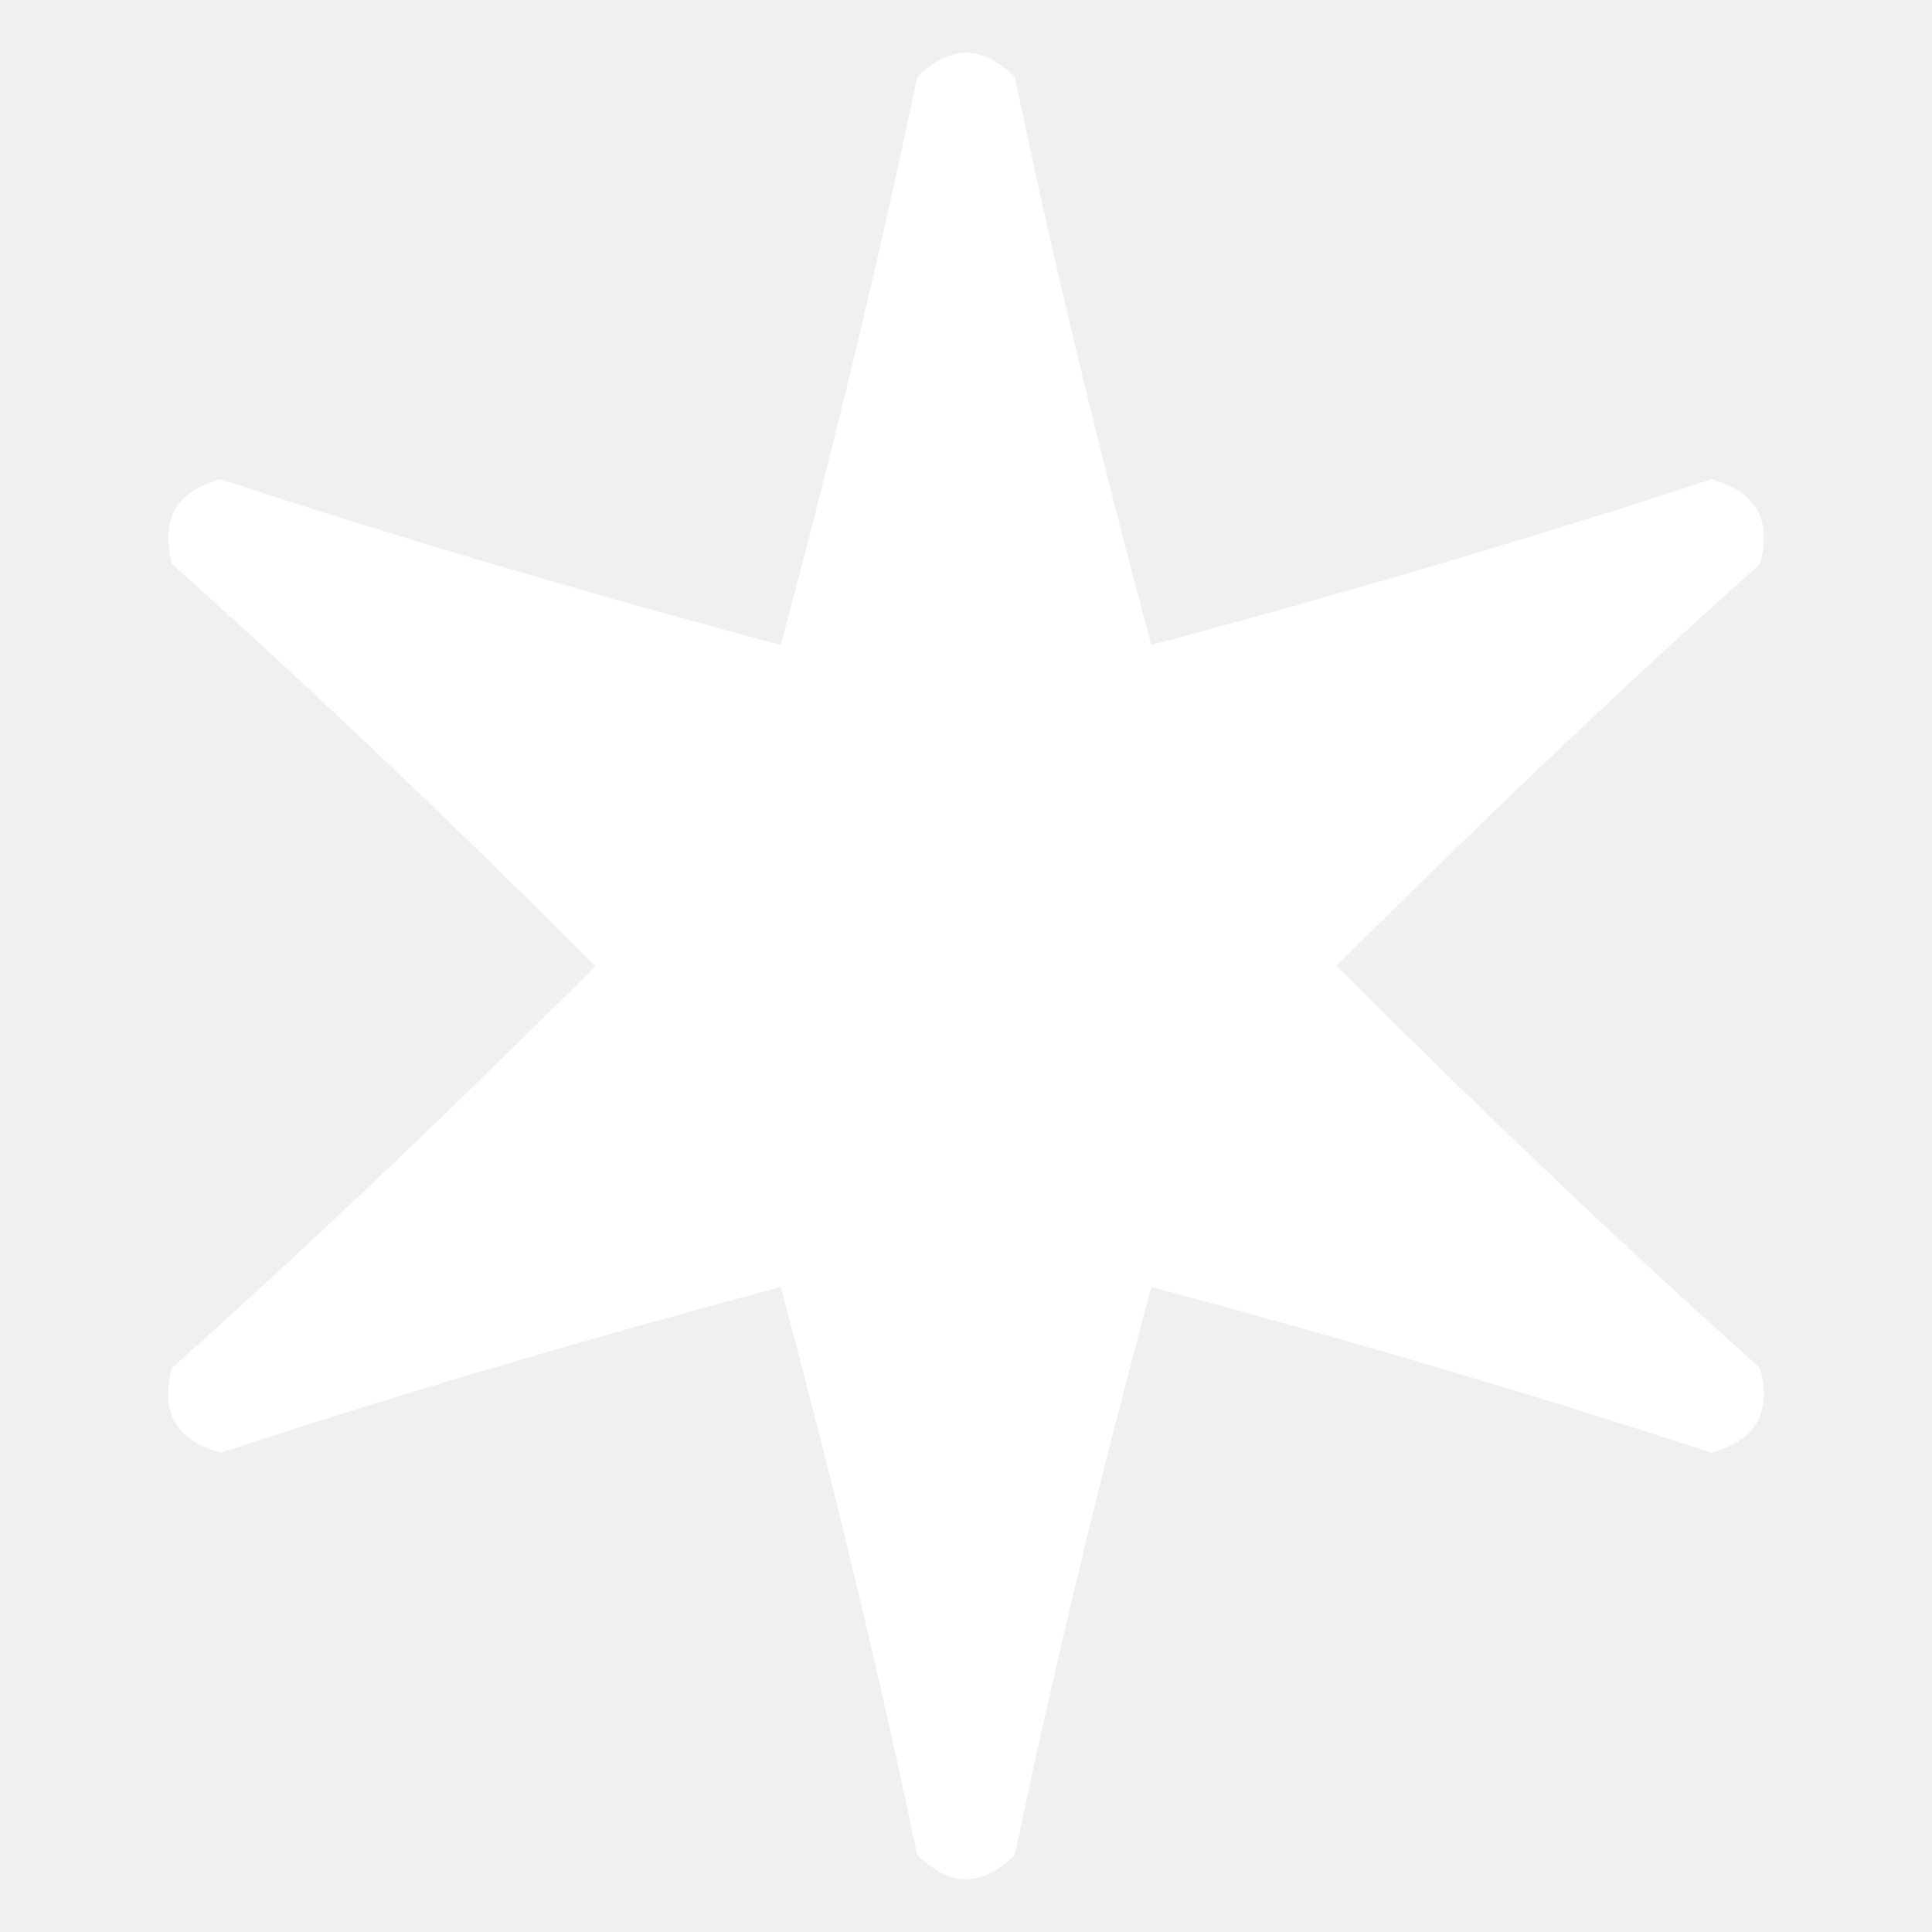
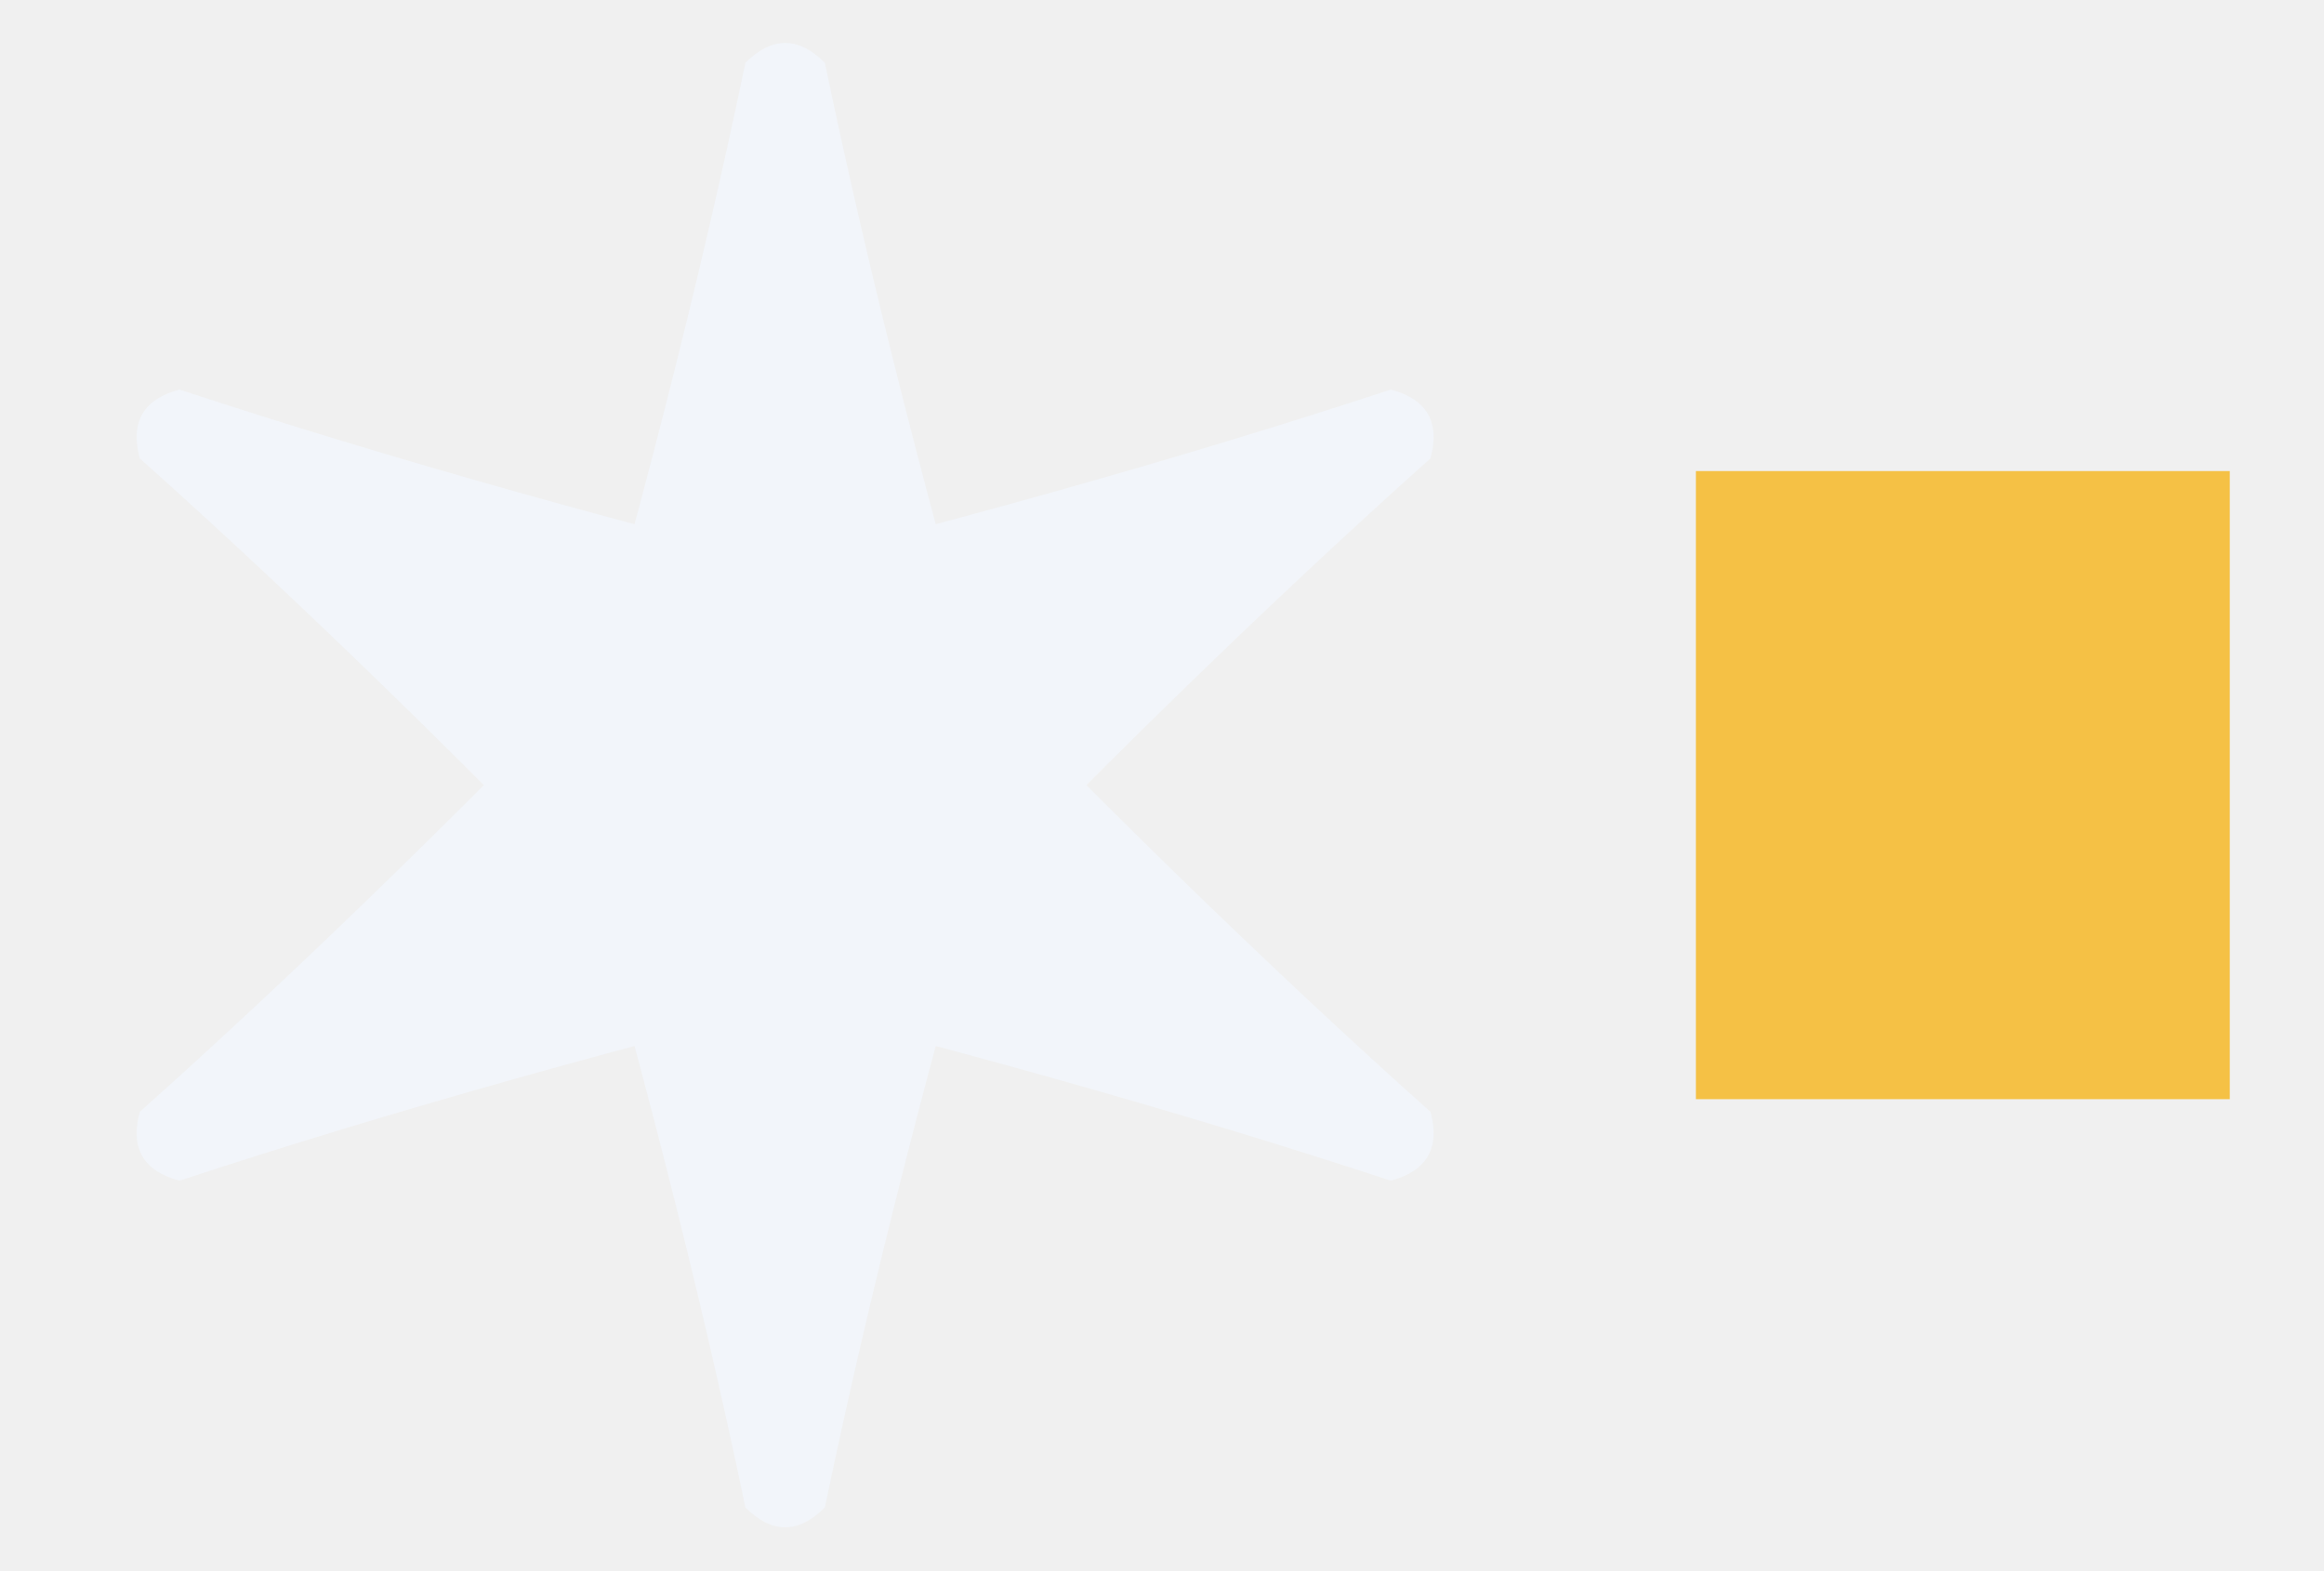
- <svg xmlns="http://www.w3.org/2000/svg" viewBox="0 0 100 100" width="100" height="100" fill="none" role="img" aria-label="Stella">
-   <path d="M 35.74 50.00 Q 43.16 24.70 47.47 4.00 Q 50.00 1.47 52.53 4.00 Q 56.84 24.70 64.26 50.00 Z M 42.87 37.65 Q 68.49 31.42 88.57 24.81 Q 92.03 25.73 91.10 29.19 Q 75.33 43.28 57.13 62.35 Z M 57.13 37.65 Q 75.33 56.72 91.10 70.81 Q 92.03 74.26 88.57 75.19 Q 68.49 68.58 42.87 62.35 Z M 64.26 50.00 Q 56.84 75.30 52.53 96.00 Q 50.00 98.53 47.47 96.00 Q 43.16 75.30 35.74 50.00 Z M 57.13 62.35 Q 31.51 68.58 11.43 75.19 Q 7.97 74.27 8.90 70.81 Q 24.67 56.72 42.87 37.65 Z M 42.87 62.35 Q 24.67 43.28 8.90 29.19 Q 7.97 25.73 11.43 24.81 Q 31.51 31.42 57.13 37.65 Z" fill="#FFFFFF" />
+ <svg xmlns="http://www.w3.org/2000/svg" viewBox="0 0 148 100" width="148" height="100" fill="none" role="img" aria-label="Stella">
+   <path d="M 35.74 50.00 Q 43.16 24.70 47.47 4.00 Q 50.00 1.47 52.53 4.00 Q 56.84 24.70 64.26 50.00 Z M 42.87 37.65 Q 68.49 31.42 88.57 24.81 Q 92.03 25.73 91.10 29.19 Q 75.33 43.28 57.13 62.35 Z M 57.13 37.65 Q 75.33 56.72 91.10 70.81 Q 92.03 74.26 88.57 75.19 Q 68.49 68.58 42.87 62.35 Z M 64.26 50.00 Q 56.84 75.30 52.53 96.00 Q 50.00 98.53 47.47 96.00 Q 43.16 75.30 35.74 50.00 Z M 57.13 62.35 Q 31.51 68.58 11.43 75.19 Q 7.97 74.27 8.90 70.81 Q 24.67 56.72 42.87 37.65 Z M 42.87 62.35 Q 24.67 43.28 8.90 29.19 Q 7.97 25.73 11.43 24.81 Q 31.51 31.42 57.13 37.65 Z" fill="#F2F5FA" />
+   <rect x="108" y="30" width="34" height="40" fill="#F5C145" />
</svg>
